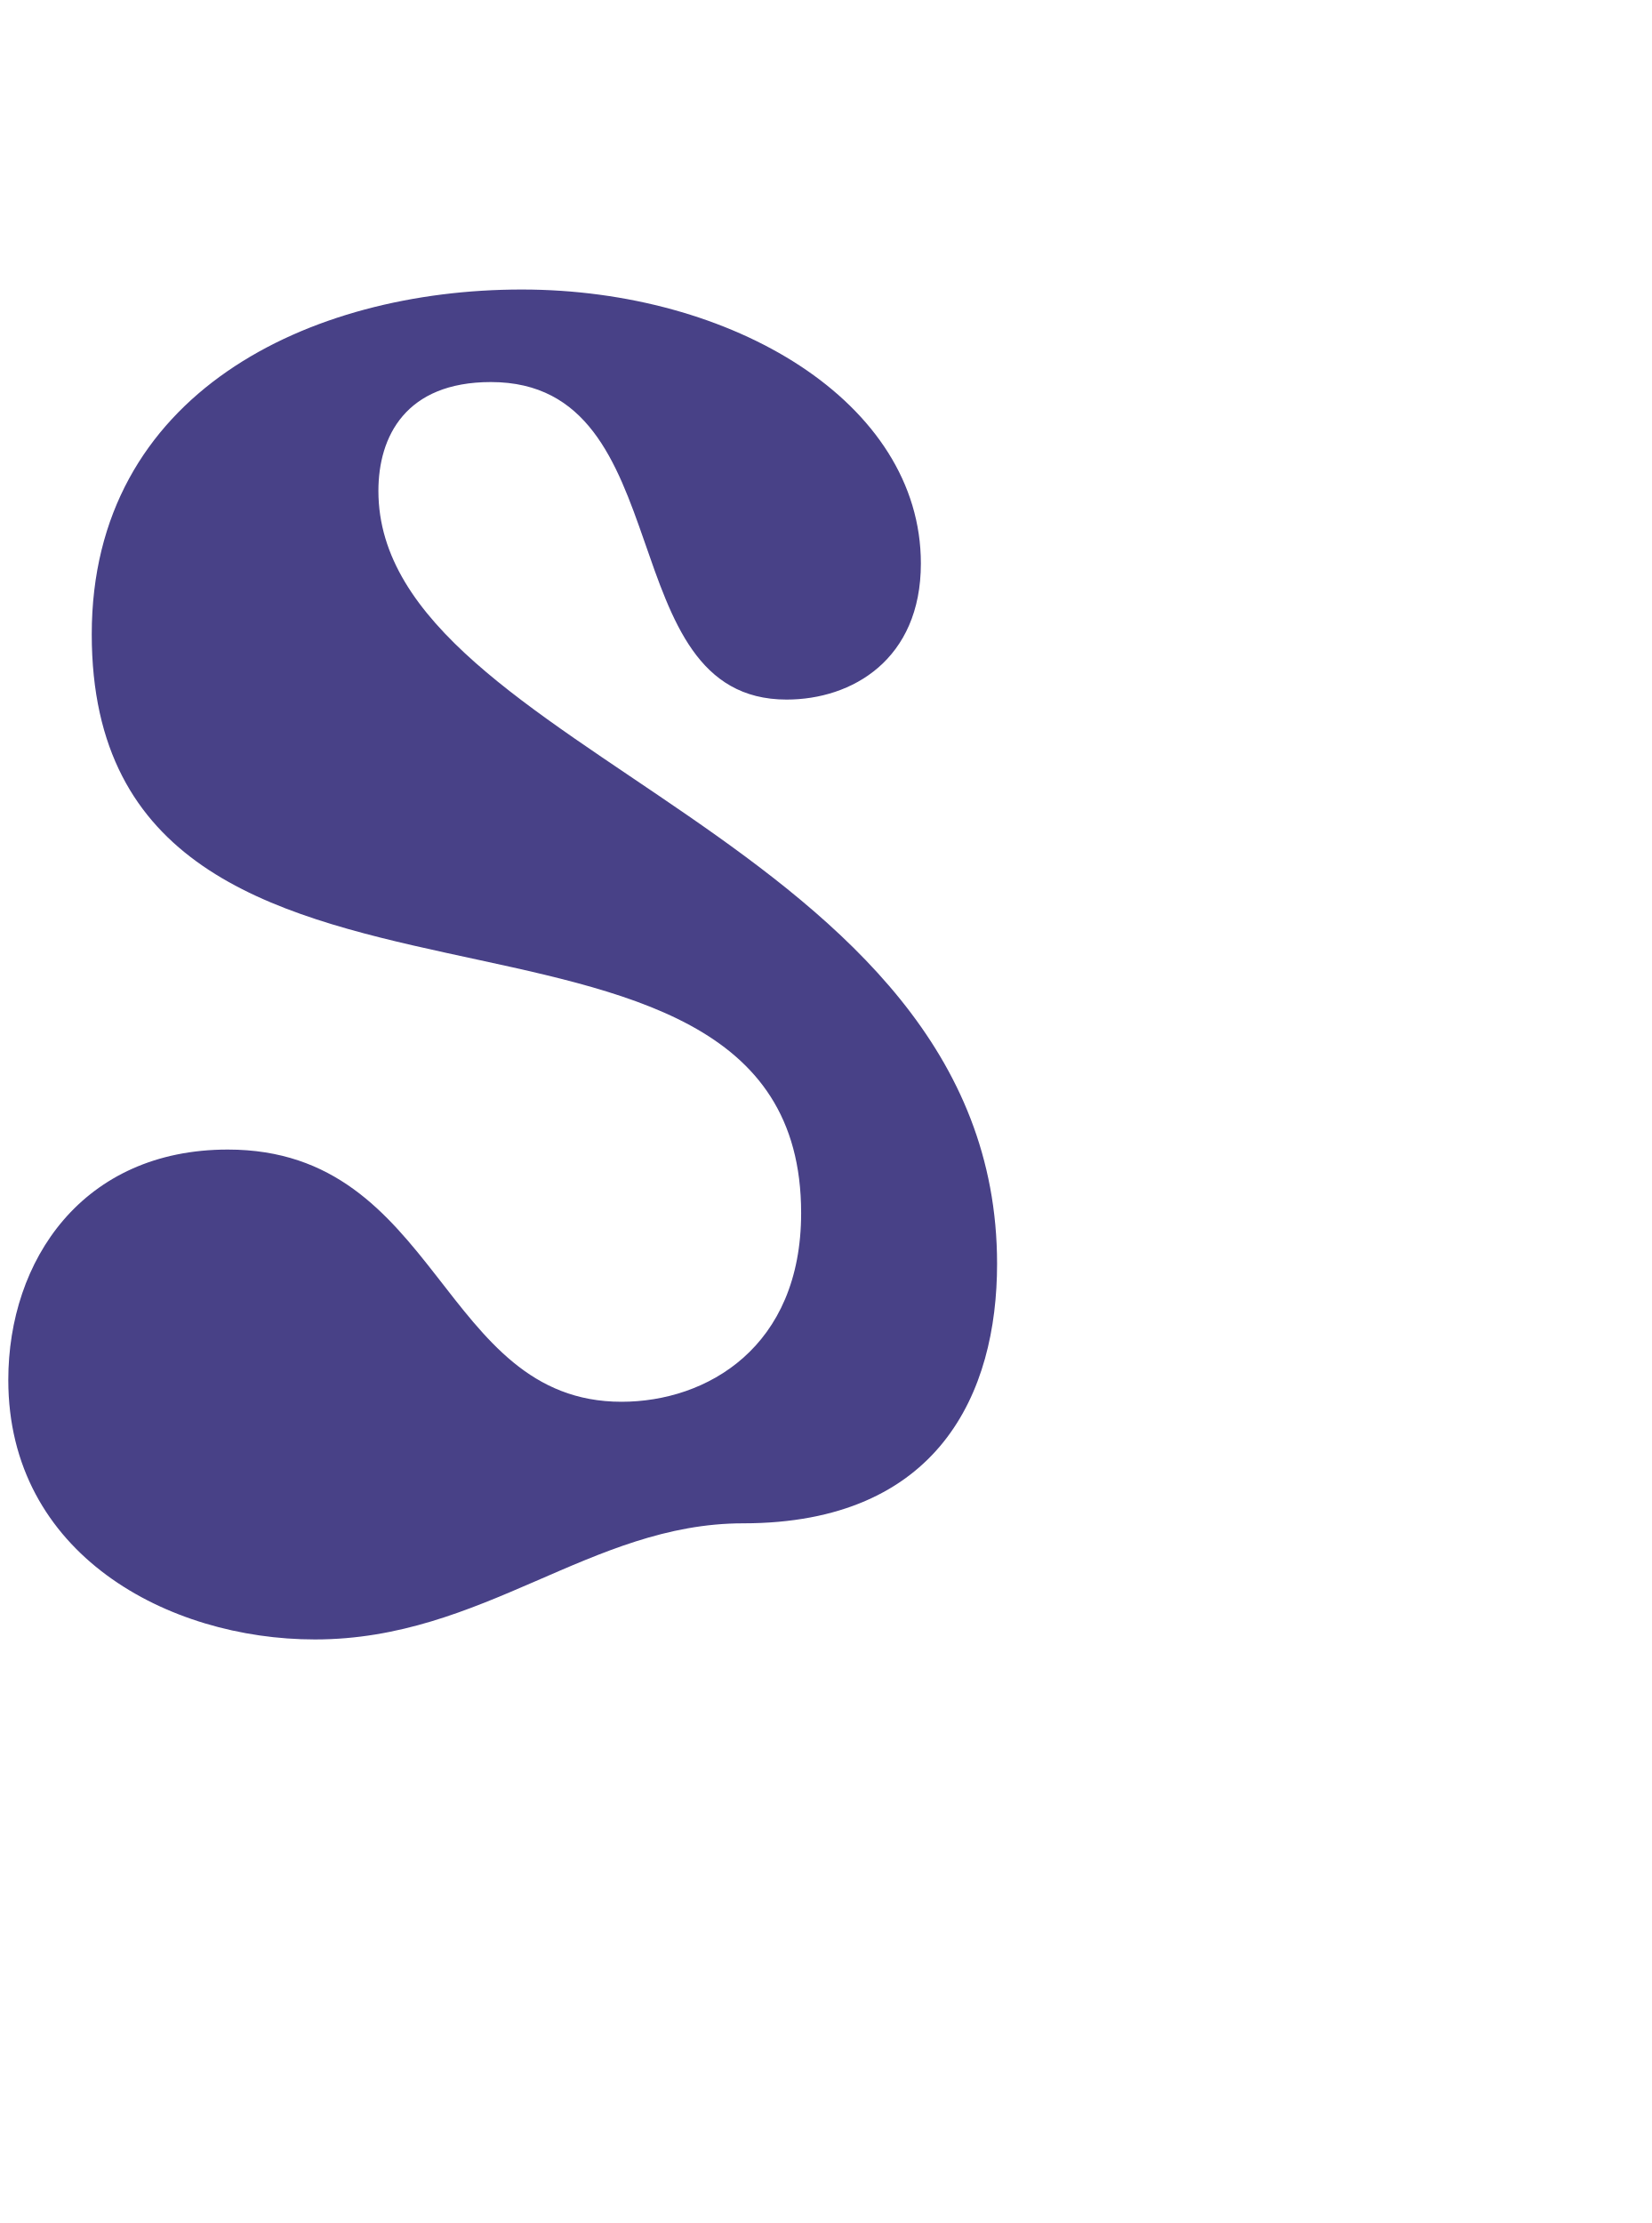
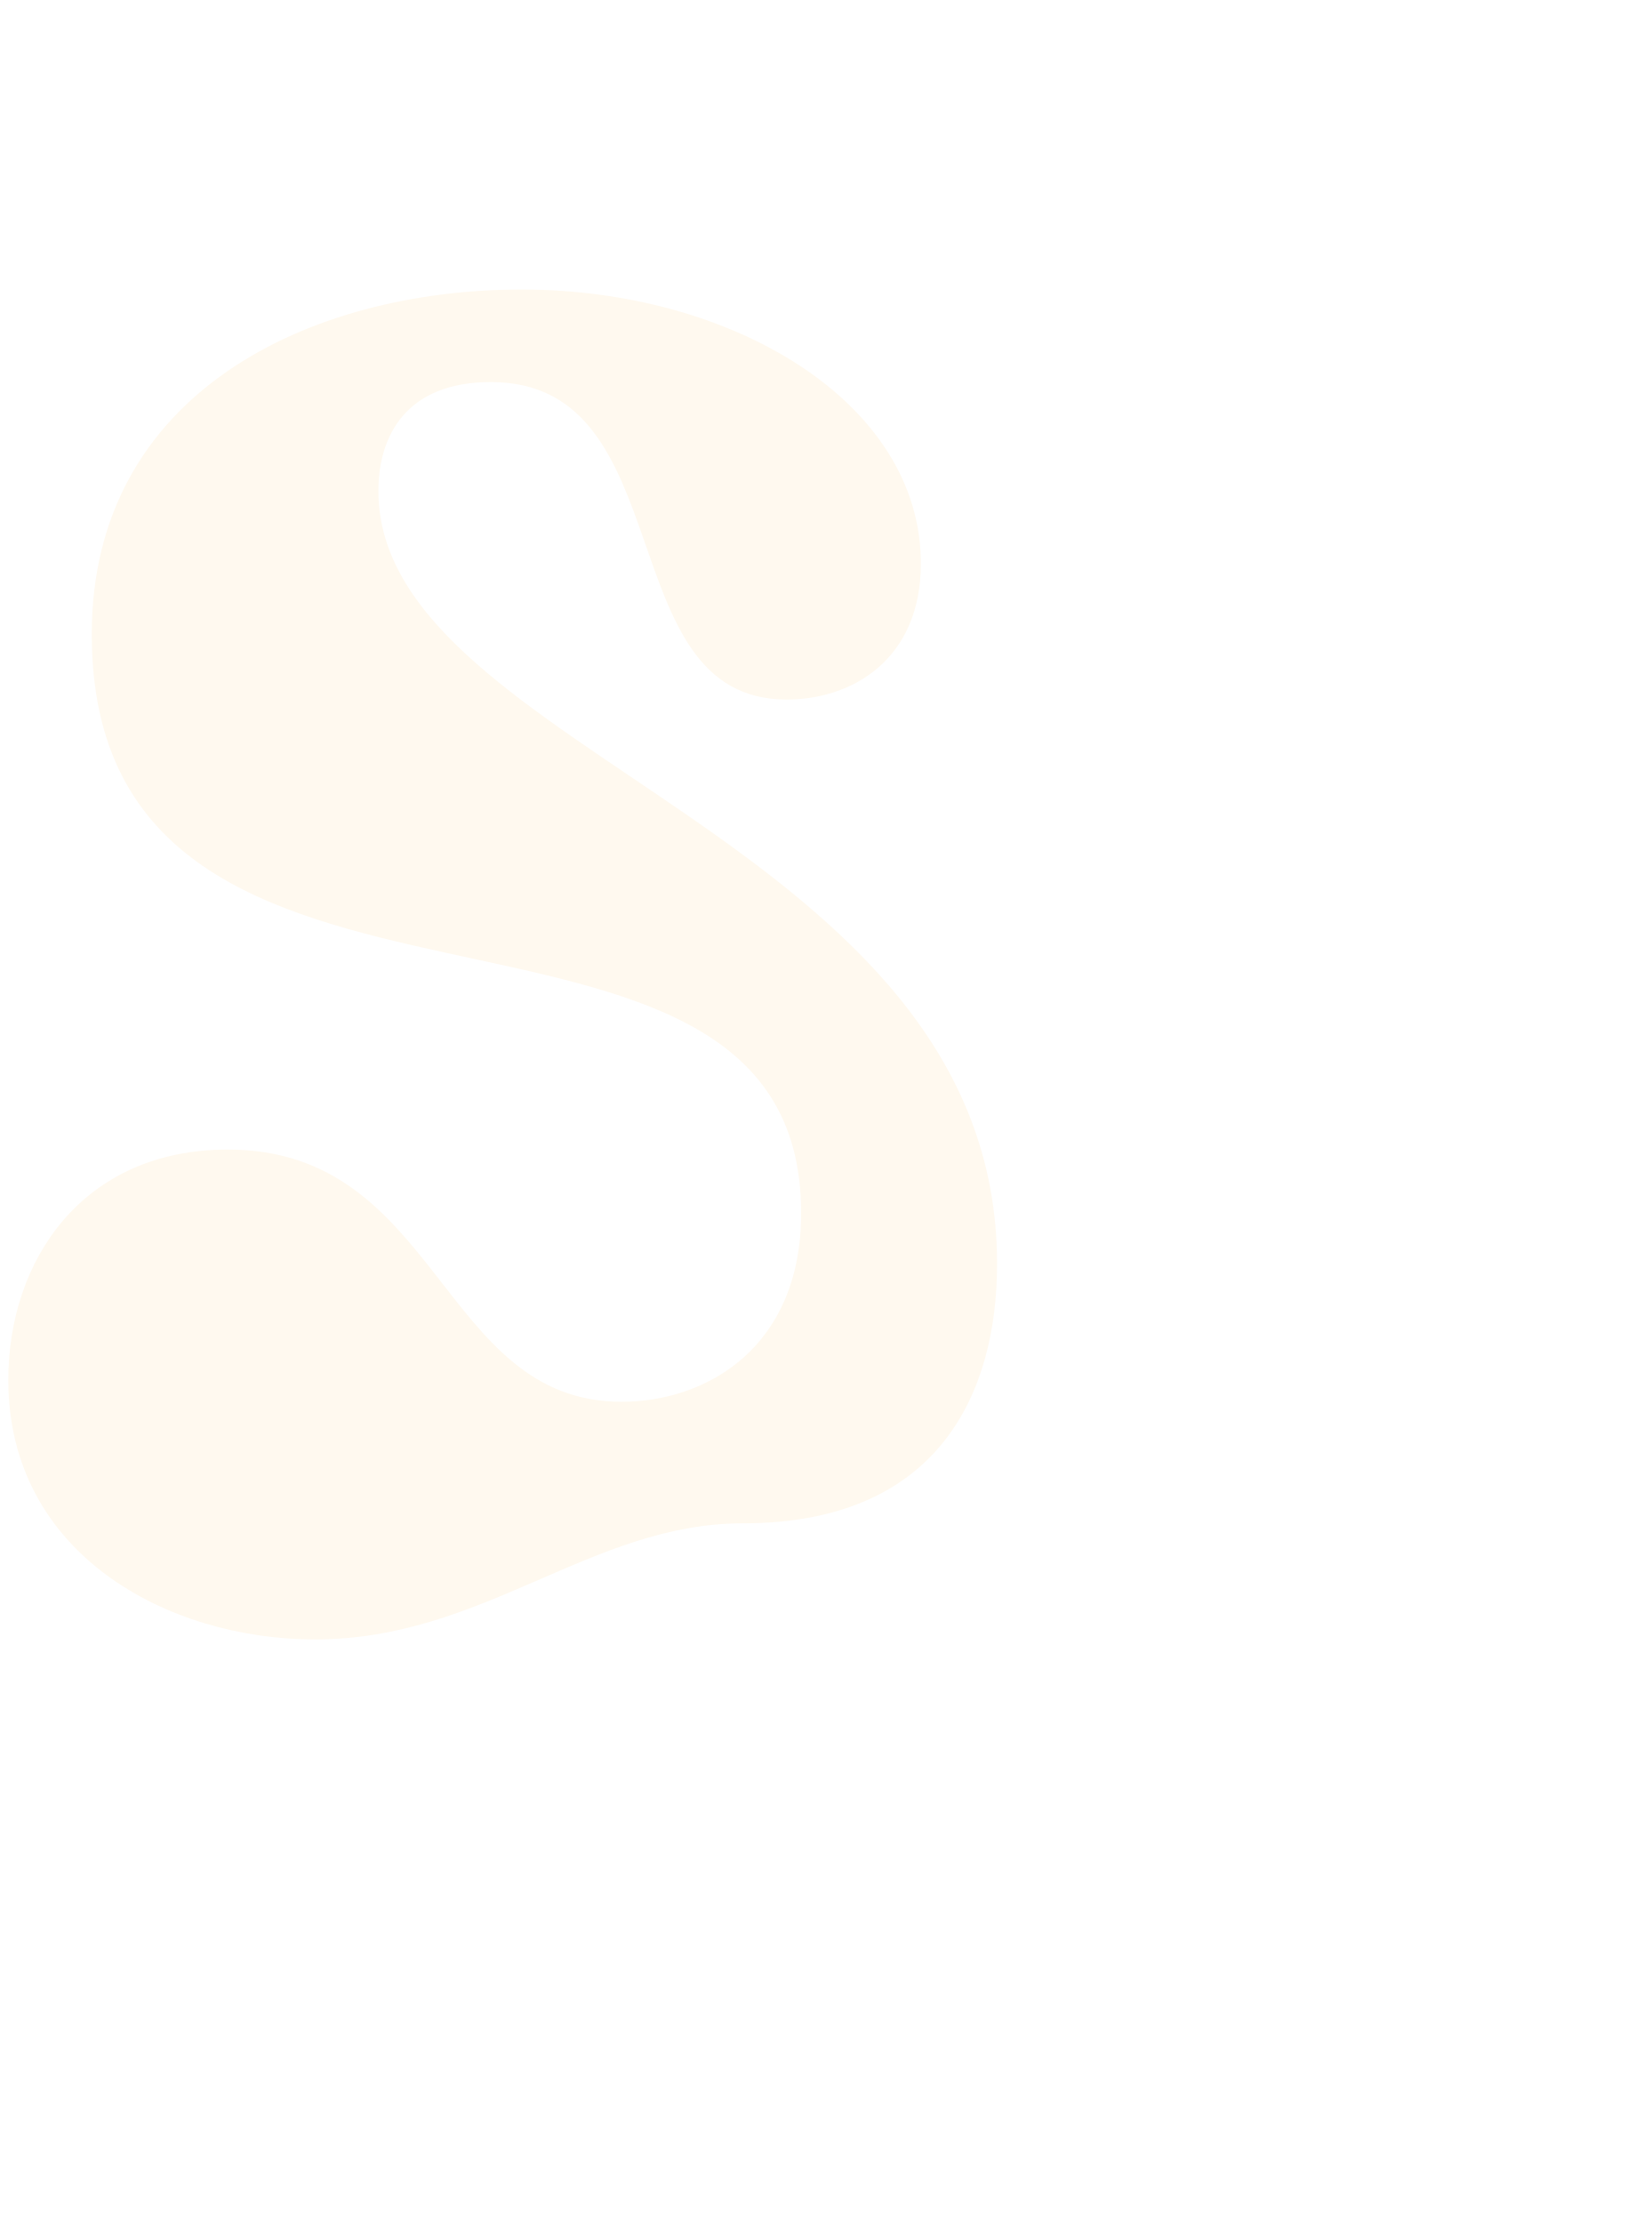
<svg xmlns="http://www.w3.org/2000/svg" width="78" height="105" viewBox="0 0 128 128" fill="none">
  <path d="M0.643 84.811C0.643 75.529 6.409 66.95 17.66 66.95C34.115 66.95 34.115 86.499 48.179 86.499C54.789 86.499 62.102 82.279 62.102 71.872C62.102 42.057 7.112 62.871 7.112 27.008C7.112 8.303 23.989 0.287 40.444 0.287C56.758 0.287 71.384 9.007 71.384 21.523C71.384 28.977 66.04 32.071 60.977 32.071C47.194 32.071 52.961 7.46 38.053 7.46C31.443 7.46 29.333 11.679 29.333 15.898C29.333 36.291 77.291 42.619 77.291 75.81C77.291 85.796 72.791 95.921 57.602 95.921C45.788 95.921 37.49 104.922 24.411 104.922C13.019 104.922 0.643 98.312 0.643 84.811Z" fill="#484187" />
+   <style>
+         path { fill: #fff9ef; }
+         @media (prefers-color-scheme: dark) {
+             path { fill: #fff9ef; }
+         }
+     </style>
</svg>
